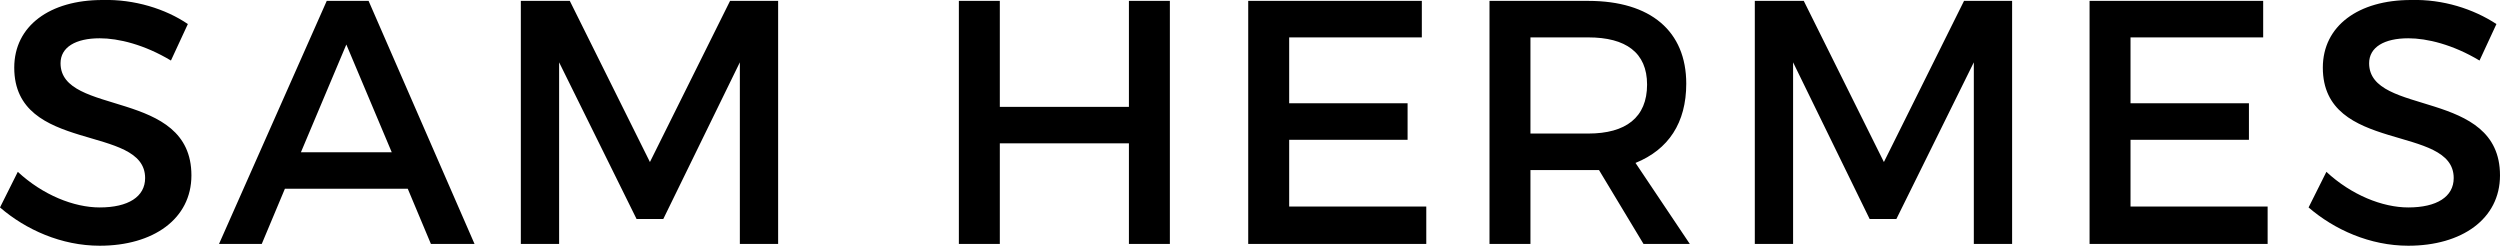
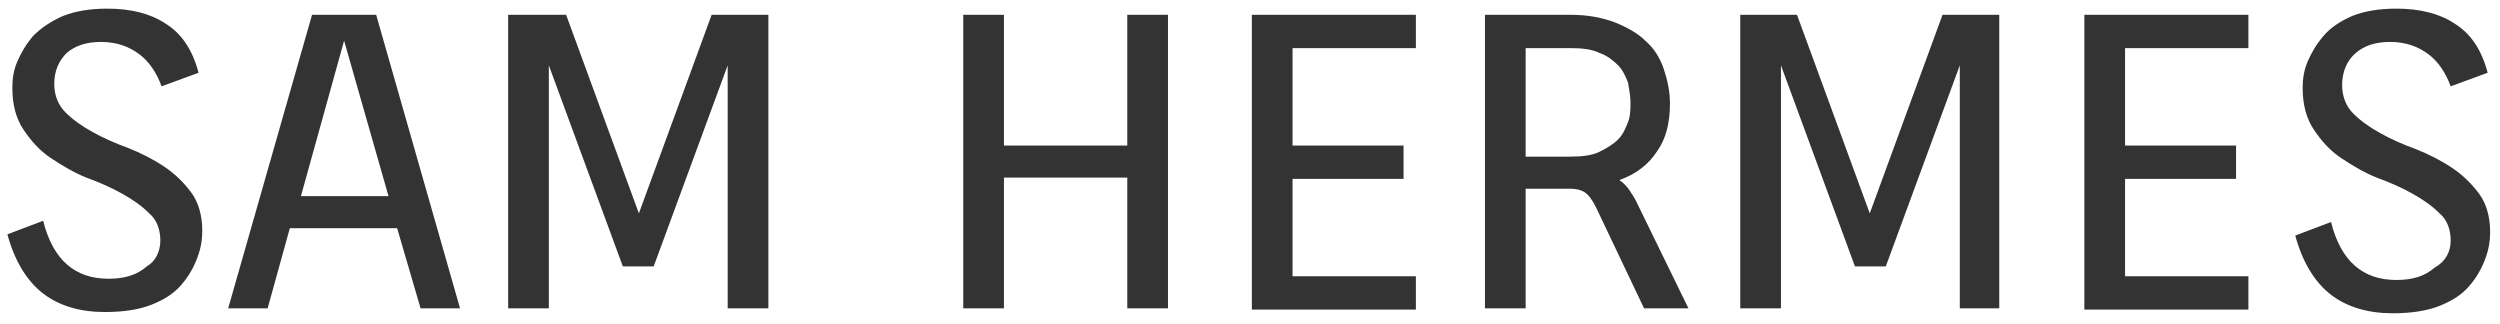
- <svg xmlns="http://www.w3.org/2000/svg" width="280.8" height="27.6" viewBox="1 1.6 280.8 27.6" enable-background="new 1 1.6 280.8 27.6">
-   <path d="M22.1 4.3l-1.9 4.1c-3-1.8-5.9-2.5-8-2.5-2.7 0-4.4 1-4.4 2.8 0 6 14.7 2.8 14.7 12.6 0 4.9-4.3 7.9-10.3 7.9-4.3 0-8.3-1.8-11.2-4.3l2-4c2.8 2.6 6.3 4 9.2 4 3.2 0 5.1-1.2 5.1-3.3 0-6.1-14.7-2.7-14.7-12.4 0-4.7 4-7.6 9.9-7.6 3.6-.1 7.1 1 9.6 2.7zM33 22.8L30.4 29h-4.8L37.7 1.7h4.7L54.3 29h-4.9l-2.6-6.2H33zm6.9-16.2l-5.1 12.1H45L39.9 6.6zM84.1 29V8.6l-8.6 17.6h-3L63.8 8.6V29h-4.3V1.7H65l9 18.1 9-18.1h5.4V29h-4.3zm43.7 0V17.7h-14.5V29h-4.6V1.7h4.6v11.9h14.5V1.7h4.6V29h-4.6zm18-23.2v7.4h13.3v4.1h-13.3v7.5h15.4V29h-20V1.7h19.5v4.1h-14.9zm34.8 14.9h-7.7V29h-4.6V1.7h11.1c7 0 11 3.4 11 9.3 0 4.4-2 7.4-5.7 8.9l6.1 9.1h-5.2l-5-8.3zm-1.2-4.1c4.2 0 6.6-1.8 6.6-5.5 0-3.6-2.4-5.3-6.6-5.3h-6.5v10.8h6.5zM222.7 29V8.6L214 26.2h-3l-8.6-17.6V29h-4.3V1.7h5.5l9 18.1 9-18.1h5.4V29h-4.3zm17.6-23.2v7.4h13.3v4.1h-13.3v7.5h15.4V29h-20V1.7h19.5v4.1h-14.9zm41.1-1.5l-1.9 4.1c-3-1.8-5.9-2.5-8-2.5-2.7 0-4.4 1-4.4 2.8 0 6 14.7 2.8 14.7 12.6 0 4.9-4.3 7.9-10.3 7.9-4.3 0-8.3-1.8-11.2-4.3l2-4c2.8 2.6 6.3 4 9.2 4 3.2 0 5.1-1.2 5.1-3.3 0-6.1-14.7-2.7-14.7-12.4 0-4.7 4-7.6 9.9-7.6 3.6-.1 7 1 9.6 2.7z" />
+ <svg xmlns="http://www.w3.org/2000/svg" width="202.7" height="26.2" viewBox="5.1 0.3 202.7 26.2" enable-background="new 5.1 0.3 202.7 26.2">
+   <g fill="#333">
+     <path d="M18.1 19.8c0-.9-.3-1.7-.9-2.2-.6-.6-1.3-1.1-2.2-1.6s-1.8-.9-2.9-1.3c-1-.4-2-1-2.9-1.6-.9-.6-1.6-1.4-2.2-2.3-.6-.9-.9-2-.9-3.4 0-.7.1-1.4.4-2.1.3-.7.7-1.4 1.3-2.1.7-.7 1.5-1.2 2.4-1.6 1-.4 2.2-.6 3.6-.6 1.9 0 3.5.4 4.7 1.2 1.3.8 2.2 2.1 2.7 4l-3 1.1c-.4-1.1-1-2-1.8-2.6-.8-.6-1.8-1-3.1-1-1.2 0-2.1.3-2.8.9-.6.6-1 1.4-1 2.5 0 .9.3 1.7.9 2.3.6.6 1.3 1.1 2.2 1.6.9.5 1.8.9 2.9 1.3 1 .4 2 .9 2.9 1.5.9.6 1.6 1.3 2.2 2.1s.9 1.9.9 3.1c0 .7-.1 1.4-.4 2.2-.3.8-.7 1.5-1.3 2.2-.6.7-1.4 1.2-2.4 1.6-1 .4-2.3.6-3.8.6-2 0-3.7-.5-5-1.5s-2.3-2.6-2.9-4.8l2.9-1.1c.8 3.2 2.6 4.7 5.3 4.7 1.3 0 2.3-.3 3.1-1 .7-.4 1.1-1.2 1.1-2.1zM42.4 25.3h-3.2l-1.9-6.5h-8.7l-1.8 6.5h-3.2l6.8-23.8h5.2l6.8 23.8zm-12.9-9.1h7.1L33 3.6l-3.5 12.6zM64.1 5.6l-6 16.3h-2.5l-6-16.3v19.7h-3.3V1.5H51l5.9 16.1 5.9-16.1h4.6v23.8h-3.3V5.6zM99.8 25.3h-3.3V14.7h-10v10.6h-3.3V1.5h3.3v10.6h10V1.5h3.3v23.8zM119.9 4.2h-10v7.9h9v2.7h-9v7.9h10v2.7h-13.3V1.5h13.3v2.7zM134.5 17.1c-.3-.6-.6-1-.9-1.2-.3-.2-.7-.3-1.2-.3h-3.6v9.7h-3.3V1.5h6.9c1.4 0 2.5.2 3.6.6 1 .4 1.9.9 2.5 1.5.7.6 1.2 1.4 1.5 2.3.3.9.5 1.8.5 2.8 0 1.5-.3 2.8-1 3.8-.7 1.1-1.7 1.9-3.1 2.4.3.2.6.5.8.8.2.3.4.6.5.8l4.3 8.8h-3.6l-3.9-8.2zm-5.7-12.9V13h3.6c1 0 1.8-.1 2.4-.4.6-.3 1.1-.6 1.5-1s.6-.9.8-1.4c.2-.5.2-1.1.2-1.6s-.1-1-.2-1.6c-.2-.5-.4-1-.8-1.4s-.9-.8-1.5-1c-.6-.3-1.4-.4-2.4-.4h-3.6zM164 5.6l-6 16.3h-2.5l-6-16.3v19.7h-3.3V1.5h4.6l5.9 16.1 5.9-16.1h4.6v23.8H164V5.6zM187.4 4.2h-10v7.9h9v2.7h-9v7.9h10v2.7h-13.3V1.5h13.3v2.7zM203.8 19.8c0-.9-.3-1.7-.9-2.2-.6-.6-1.3-1.1-2.2-1.6-.9-.5-1.8-.9-2.9-1.3-1-.4-2-1-2.9-1.6-.9-.6-1.6-1.4-2.2-2.3-.6-.9-.9-2-.9-3.4 0-.7.1-1.4.4-2.1.3-.7.7-1.4 1.3-2.1s1.4-1.2 2.3-1.6c1-.4 2.2-.6 3.6-.6 1.9 0 3.5.4 4.7 1.2 1.3.8 2.2 2.1 2.7 4l-3 1.1c-.4-1.1-1-2-1.8-2.6-.8-.6-1.8-1-3.1-1-1.2 0-2.1.3-2.8.9-.7.6-1.1 1.5-1.1 2.6 0 .9.3 1.7.9 2.3.6.6 1.3 1.1 2.2 1.6.9.5 1.8.9 2.9 1.3 1 .4 2 .9 2.9 1.5.9.6 1.6 1.3 2.2 2.1s.9 1.9.9 3.1c0 .7-.1 1.4-.4 2.2-.3.8-.7 1.5-1.3 2.2-.6.7-1.4 1.2-2.4 1.6-1 .4-2.3.6-3.8.6-2 0-3.7-.5-5-1.5s-2.3-2.6-2.9-4.8l2.9-1.1c.8 3.2 2.6 4.7 5.3 4.7 1.3 0 2.3-.3 3.1-1 .9-.5 1.3-1.3 1.3-2.2z" />
+   </g>
</svg>
